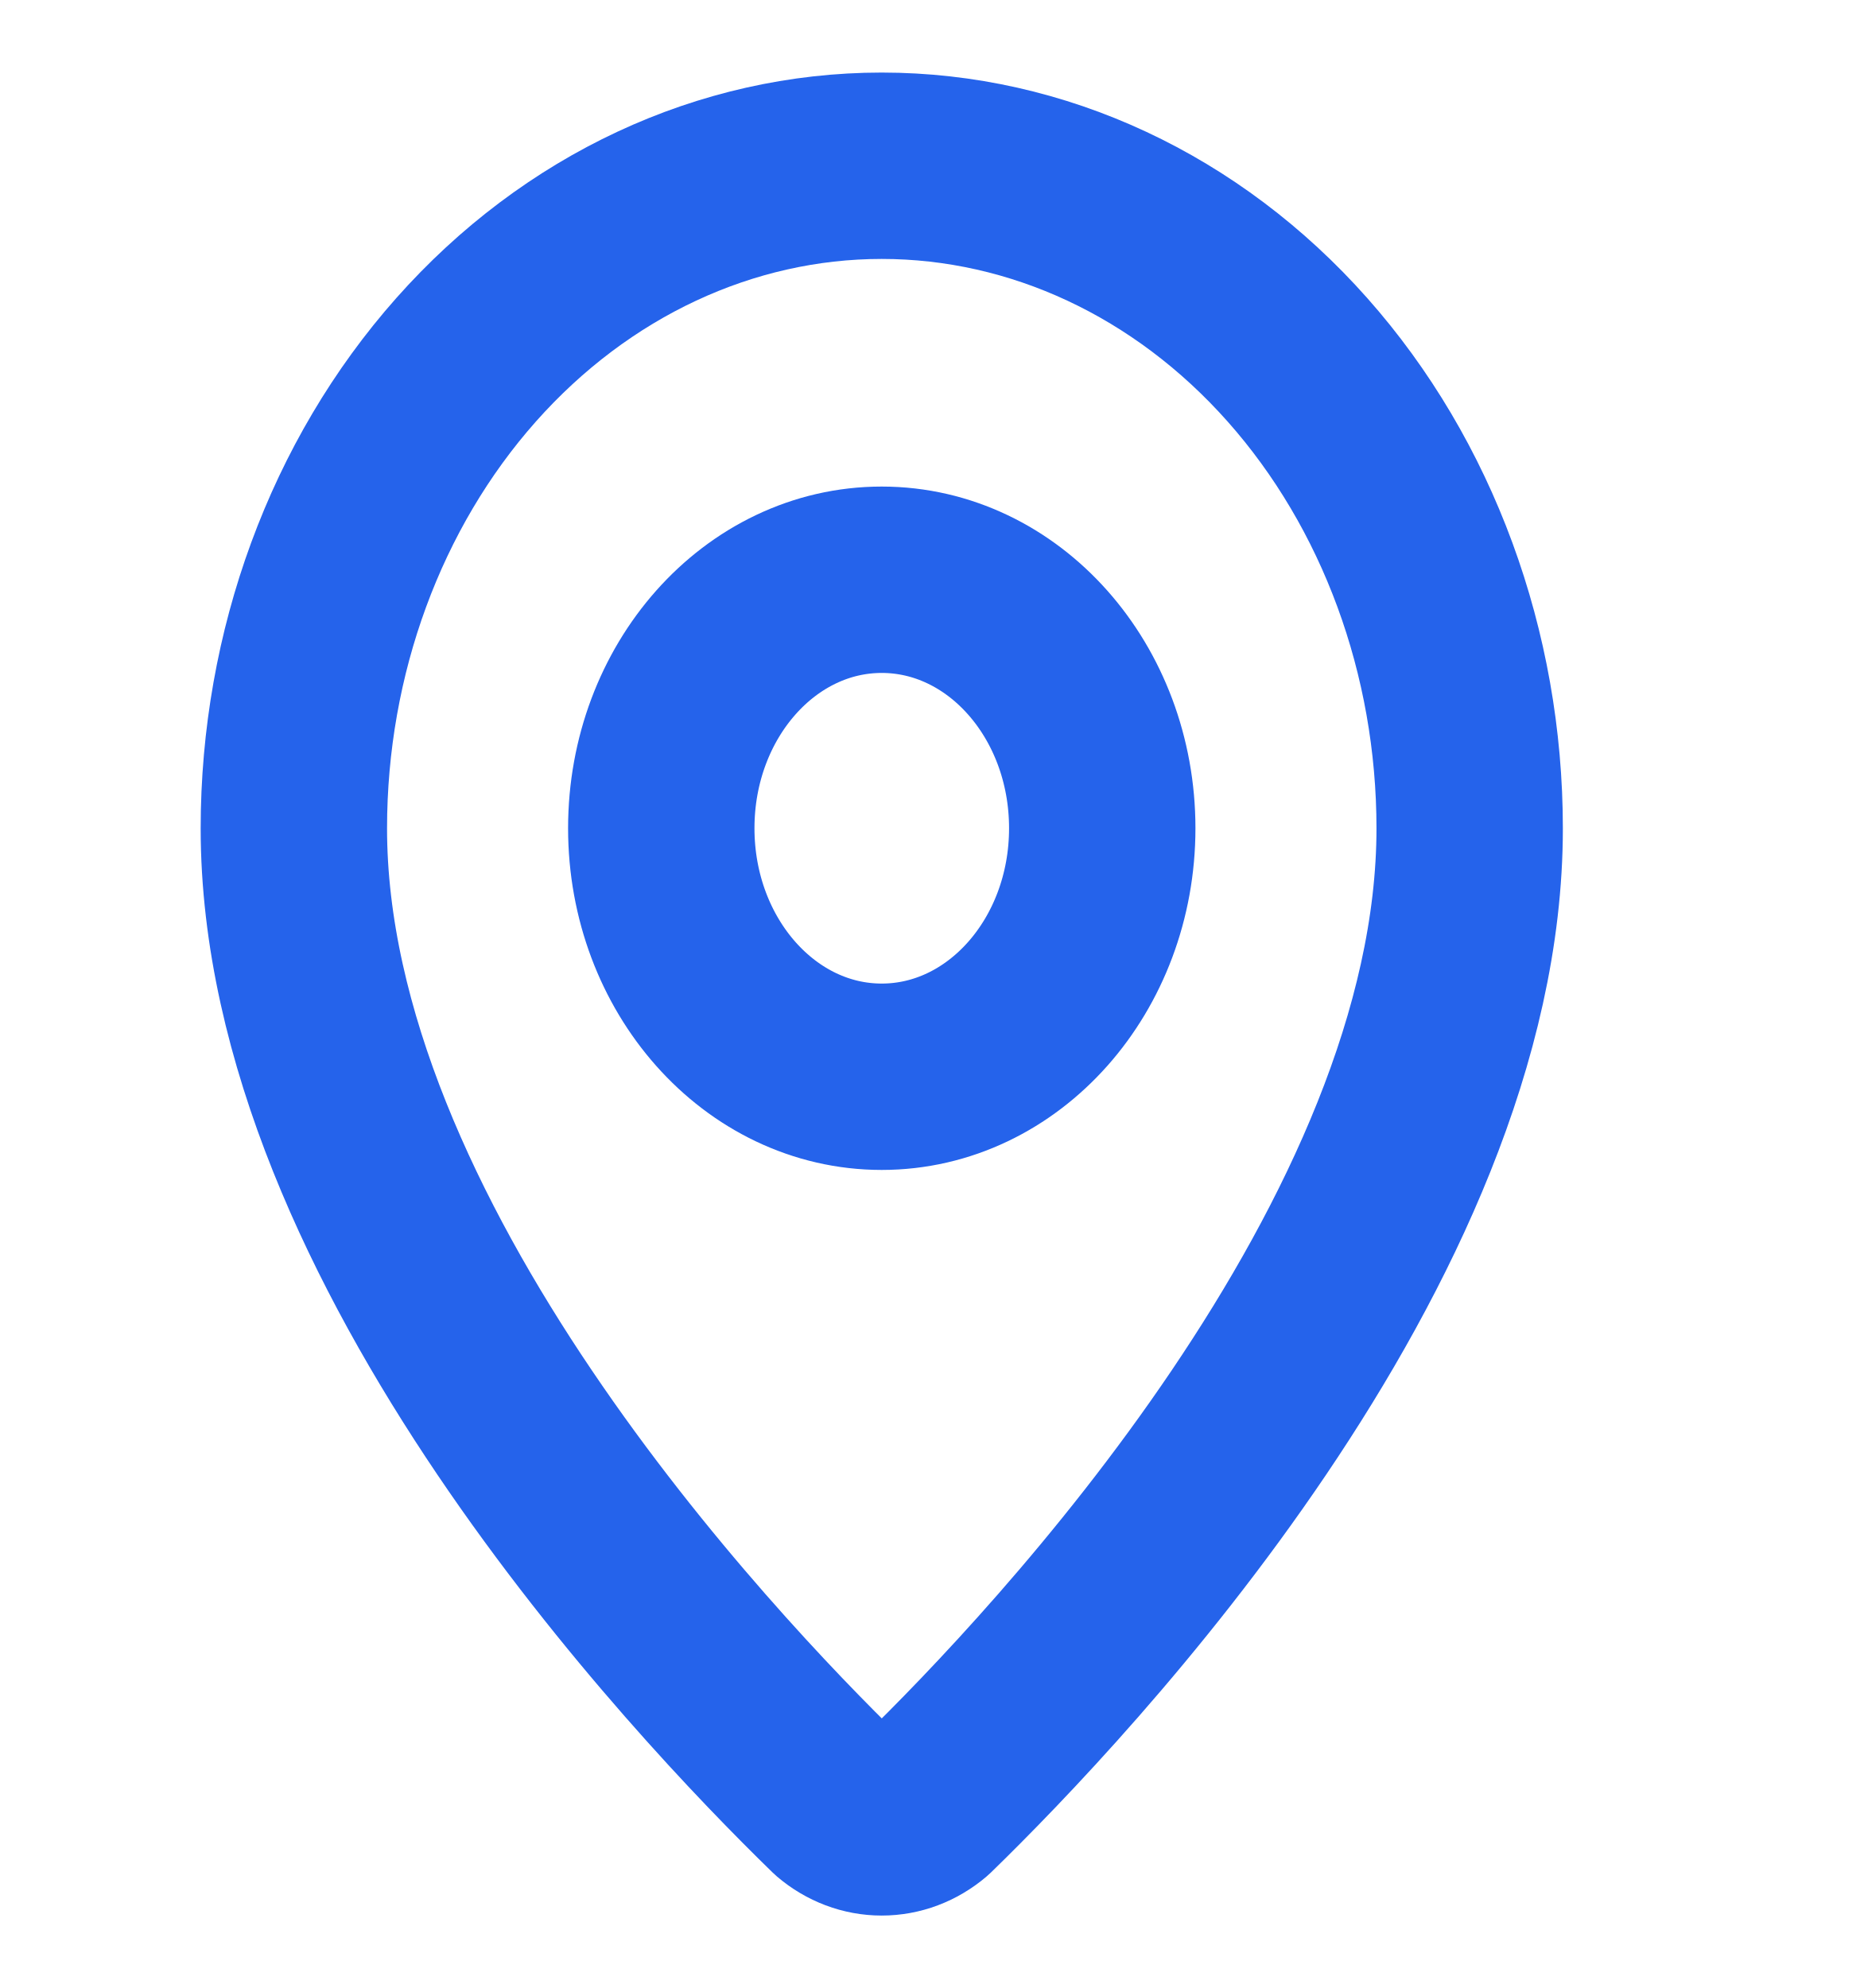
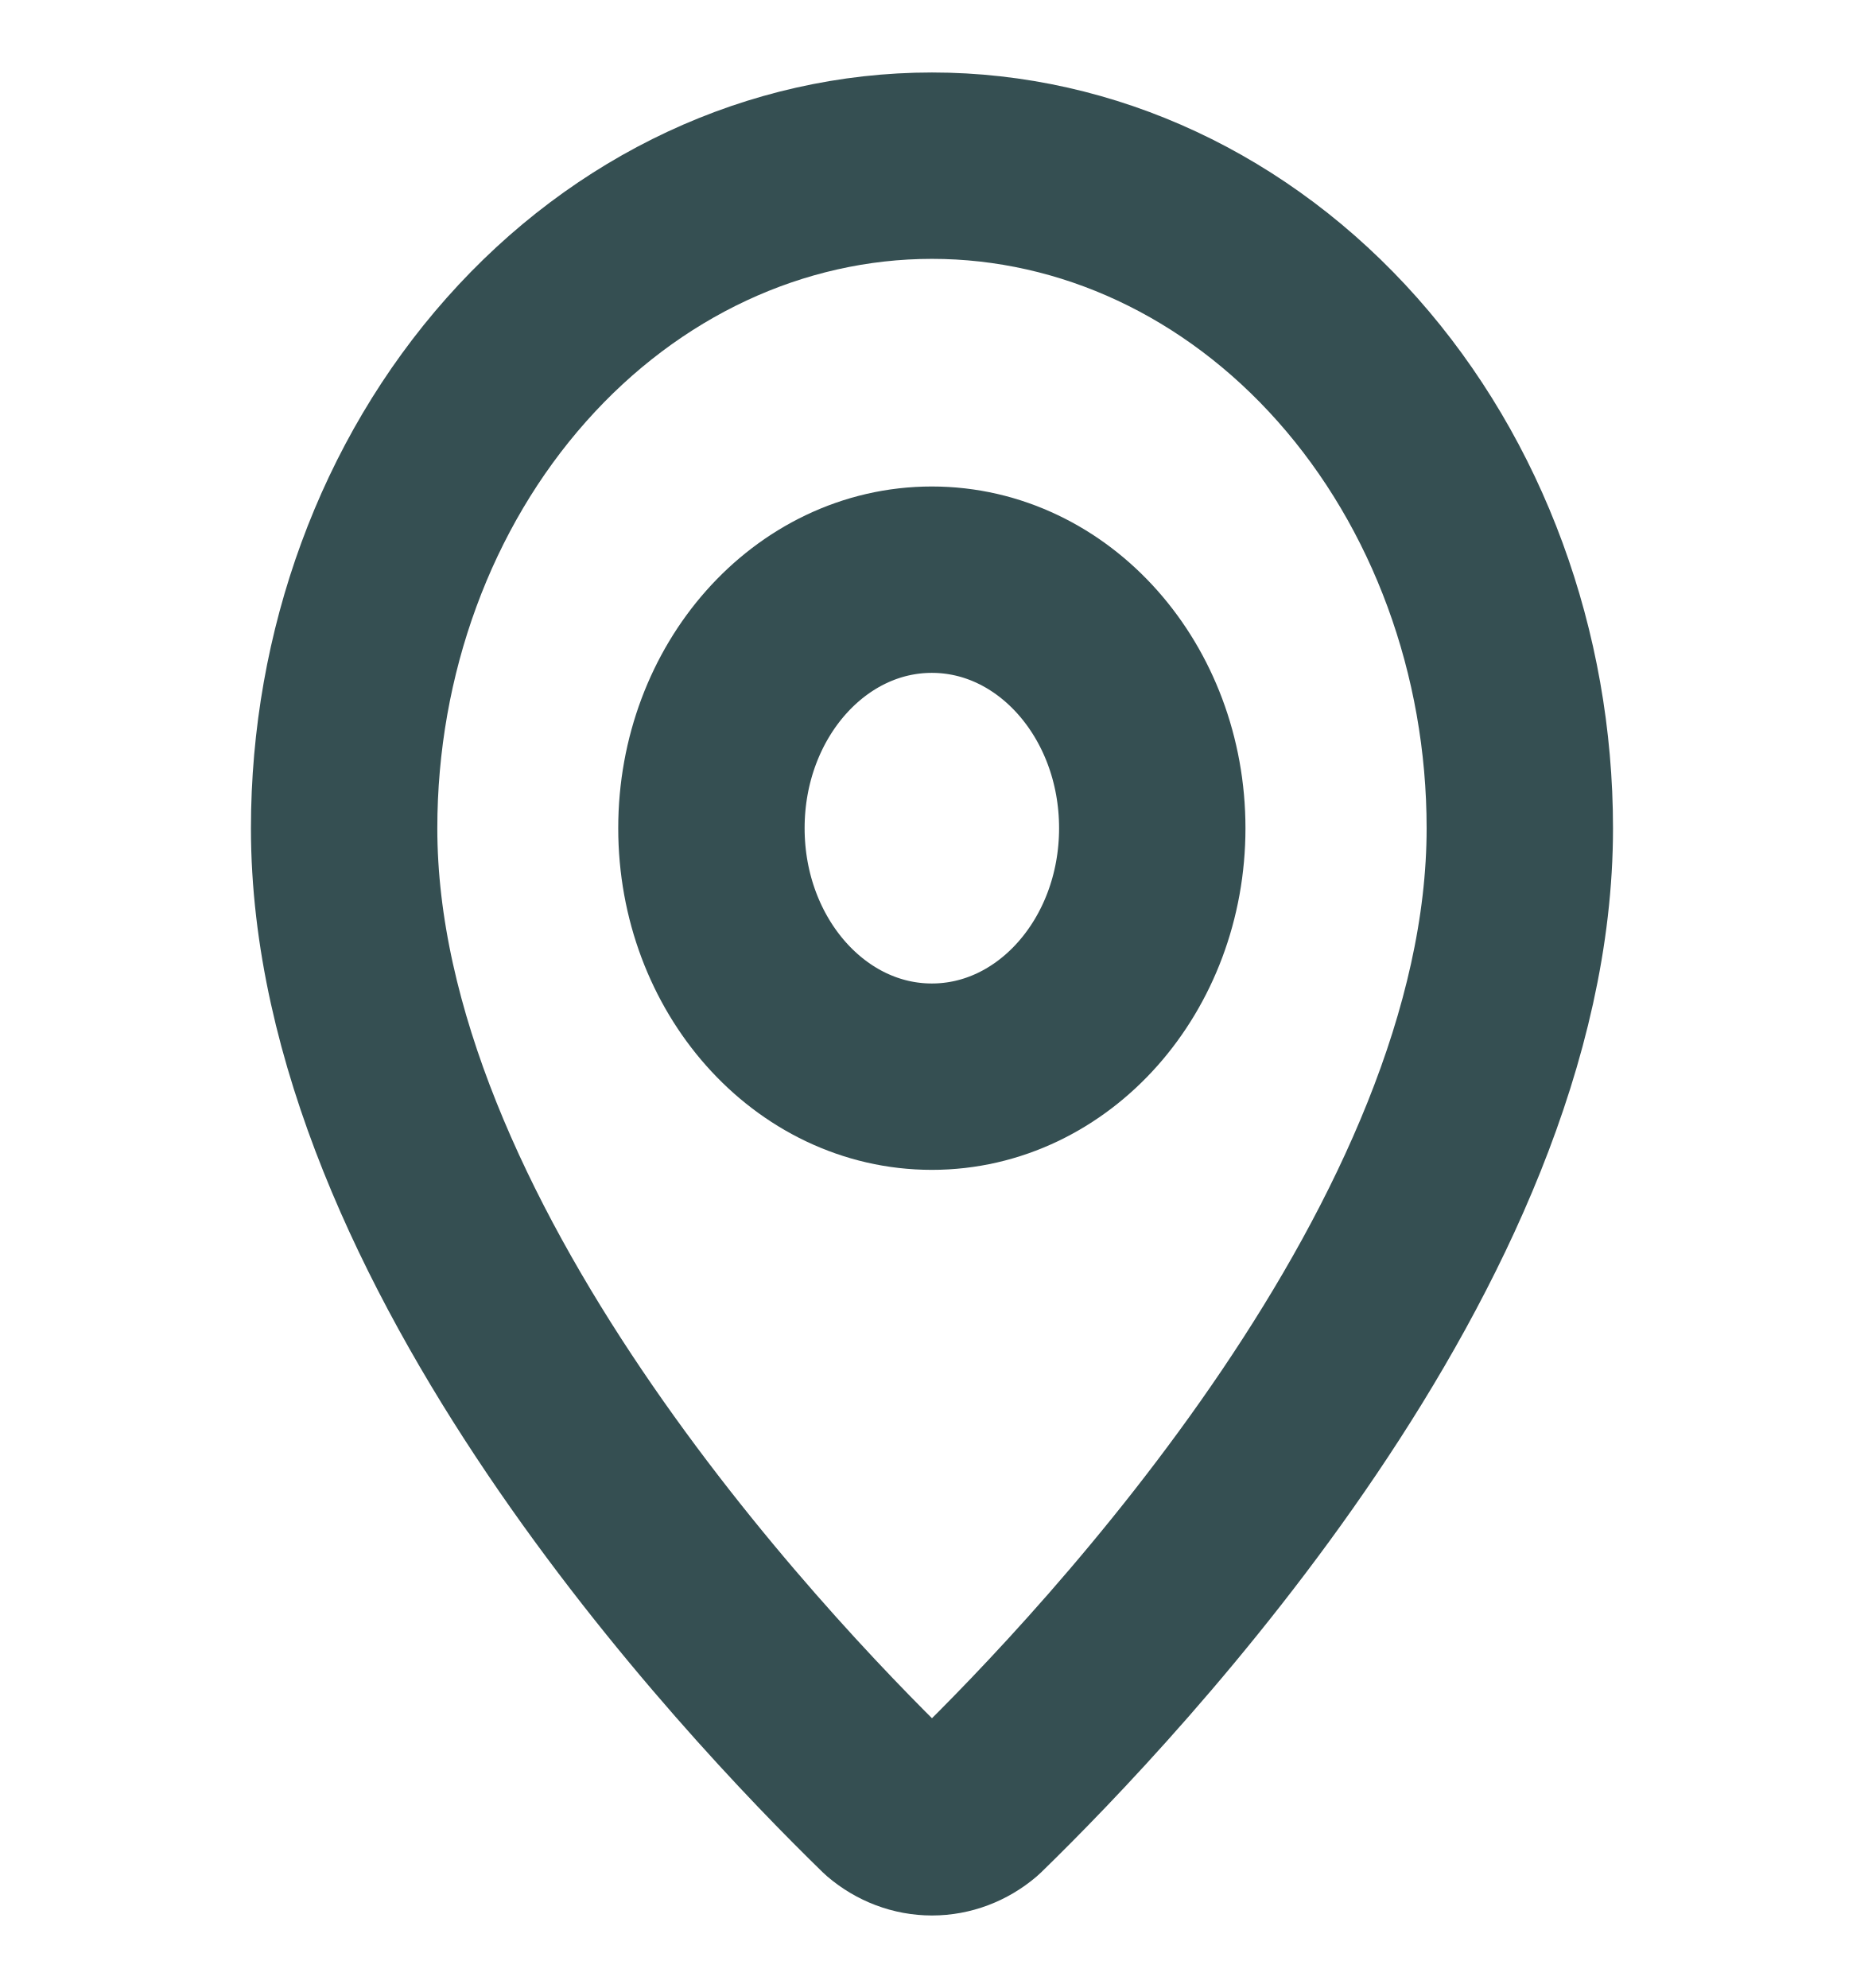
- <svg xmlns="http://www.w3.org/2000/svg" width="15" height="16" viewBox="0 0 15 16" fill="none">
-   <path d="M11.828 6.667C11.828 9.996 8.552 13.463 7.452 14.533C7.349 14.62 7.225 14.667 7.096 14.667C6.968 14.667 6.843 14.62 6.741 14.533C5.641 13.463 2.365 9.996 2.365 6.667C2.365 5.253 2.864 3.896 3.751 2.896C4.638 1.896 5.842 1.334 7.096 1.334C8.351 1.334 9.555 1.896 10.442 2.896C11.329 3.896 11.828 5.253 11.828 6.667Z" stroke="#2563EB" stroke-width="1.5" stroke-linecap="round" stroke-linejoin="round" />
-   <path d="M7.096 8.666C8.076 8.666 8.871 7.771 8.871 6.666C8.871 5.561 8.076 4.666 7.096 4.666C6.117 4.666 5.322 5.561 5.322 6.666C5.322 7.771 6.117 8.666 7.096 8.666Z" stroke="#2563EB" stroke-width="1.5" stroke-linecap="round" stroke-linejoin="round" />
+ <svg xmlns="http://www.w3.org/2000/svg" version="1.1" width="15" height="16" viewBox="0,0,240,256">
+   <g fill="none" fill-rule="nonzero" stroke="#354f52" stroke-width="1.5" stroke-linecap="round" stroke-linejoin="round" stroke-miterlimit="10" stroke-dasharray="" stroke-dashoffset="0" font-family="none" font-weight="none" font-size="none" text-anchor="none" style="mix-blend-mode: normal">
+     <g transform="translate(6.45736,-0.00944) scale(16,16)">
+       <path d="M11.828,6.667c0,3.329 -3.276,6.795 -4.376,7.866c-0.102,0.087 -0.227,0.134 -0.355,0.134c-0.128,0 -0.253,-0.047 -0.355,-0.134c-1.1,-1.071 -4.376,-4.537 -4.376,-7.866c0,-1.414 0.498,-2.771 1.386,-3.771c0.887,-1 2.091,-1.562 3.345,-1.562c1.255,0 2.458,0.562 3.345,1.562c0.887,1 1.386,2.357 1.386,3.771z" />
+       <path d="M7.096,8.666c0.98,0 1.774,-0.895 1.774,-2c0,-1.105 -0.794,-2 -1.774,-2c-0.98,0 -1.774,0.895 -1.774,2c0,1.105 0.794,2 1.774,2z" />
+     </g>
+   </g>
</svg>
